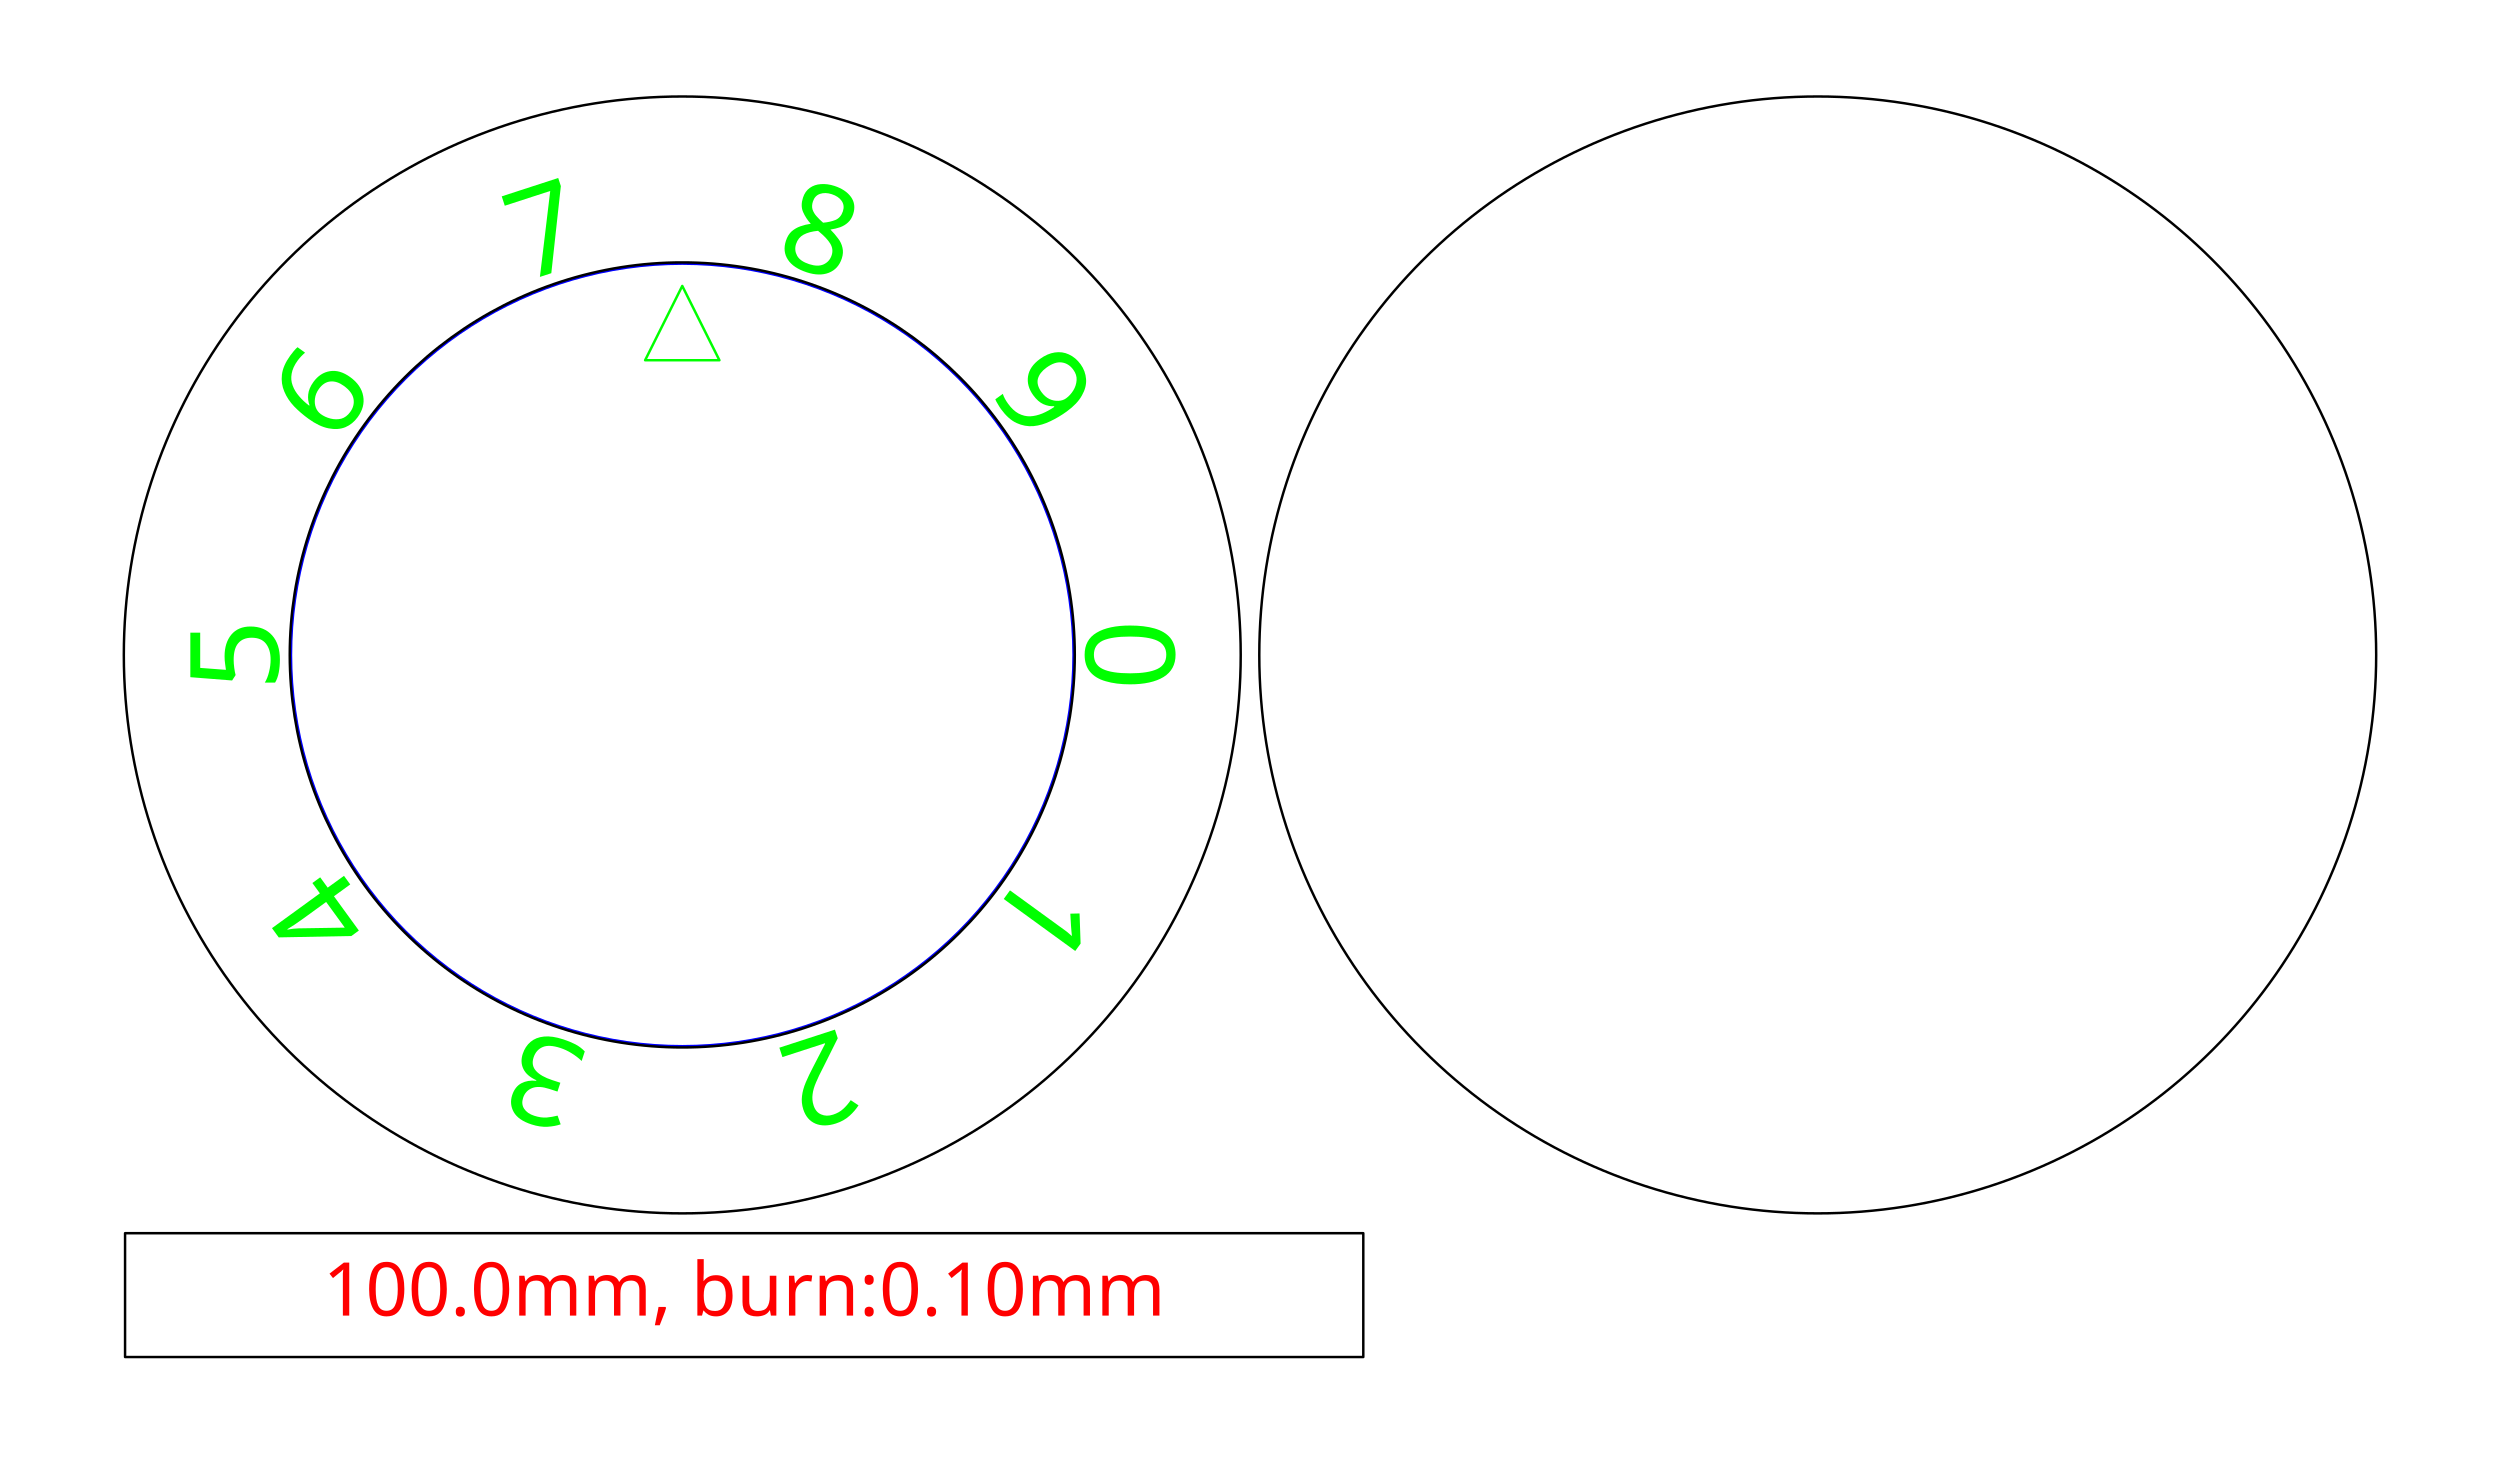
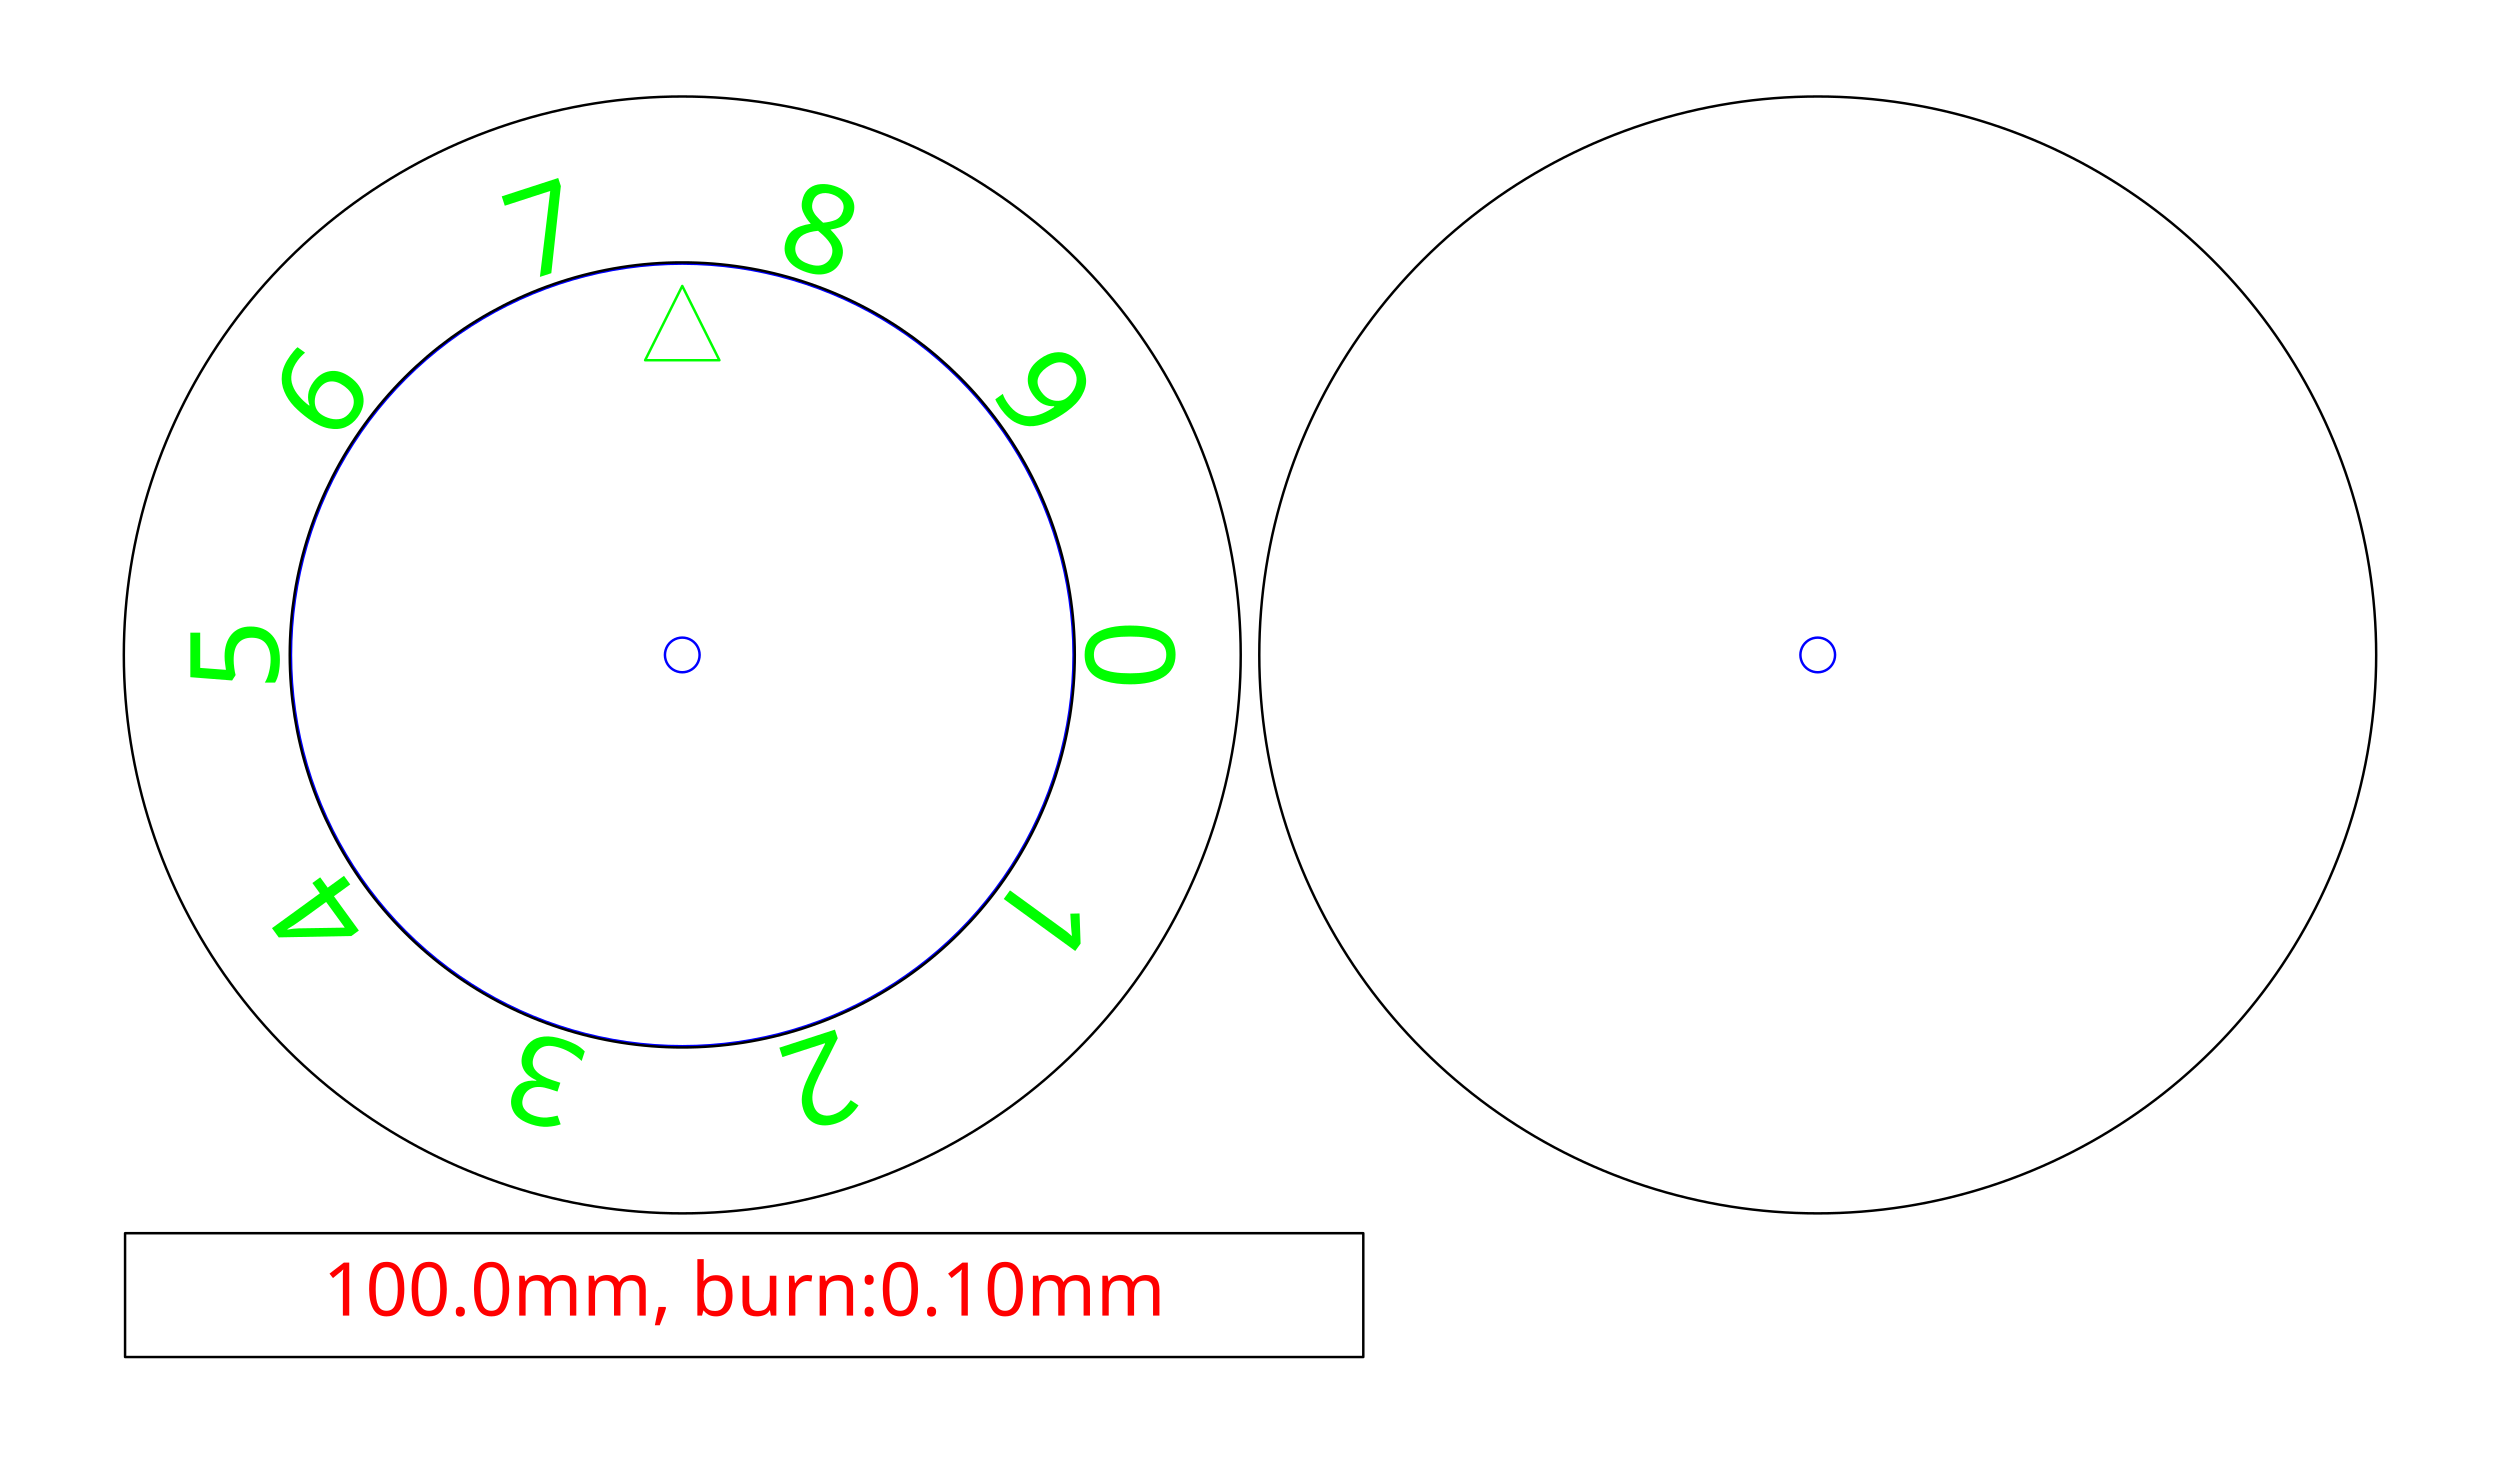
<svg xmlns="http://www.w3.org/2000/svg" height="119.59mm" viewBox="0.0 0.0 201.90 119.59" width="201.90mm">
  <g id="p-0" style="fill:none;stroke-linecap:round;stroke-linejoin:round;">
    <path d="M 10.100 109.593 H 110.100 V 99.593 H 10.100 V 109.593 Z" stroke="rgb(0,0,0)" stroke-width="0.20" />
    <text dominant-baseline="hanging" font-size="6px" style="font-family: sans-serif ; font-weight: normal; font-style: normal; fill: rgb(255,0,0)" text-anchor="middle" transform="matrix( 1.000 0.000 0.000 1.000 60.100 101.593 )">100.0mm, burn:0.10mm</text>
  </g>
  <g id="p-1" style="fill:none;stroke-linecap:round;stroke-linejoin:round;">
    <path d="M 100.200 52.893 C 100.200 43.368 97.185 34.089 91.587 26.384 C 85.988 18.678 78.095 12.943 69.037 10.000 C 59.979 7.057 50.221 7.057 41.163 10.000 C 32.105 12.943 24.212 18.678 18.613 26.384 C 13.015 34.089 10.000 43.368 10.000 52.893 C 10.000 62.417 13.015 71.697 18.613 79.402 C 24.212 87.107 32.105 92.842 41.163 95.785 C 50.221 98.728 59.979 98.728 69.037 95.785 C 78.095 92.842 85.988 87.107 91.587 79.402 C 97.185 71.697 100.200 62.417 100.200 52.893 Z" stroke="rgb(0,0,0)" stroke-width="0.20" />
    <path d="M 86.700 52.893 C 86.700 58.951 84.959 64.881 81.684 69.977 C 78.408 75.073 73.738 79.120 68.227 81.637 C 62.717 84.154 56.599 85.033 50.603 84.171 C 44.607 83.309 38.985 80.741 34.406 76.774 C 29.828 72.807 26.487 67.608 24.780 61.795 C 23.073 55.983 23.073 49.802 24.780 43.990 C 26.487 38.177 29.828 32.978 34.406 29.011 C 38.985 25.044 44.607 22.476 50.603 21.614 C 56.599 20.752 62.717 21.632 68.227 24.148 C 73.738 26.665 78.408 30.712 81.684 35.808 C 84.959 40.905 86.700 46.835 86.700 52.893 Z" stroke="rgb(0,0,255)" stroke-width="0.20" />
    <text dominant-baseline="hanging" font-size="10.0px" style="font-family: sans-serif ; font-weight: normal; font-style: normal; fill: rgb(0,255,0)" text-anchor="middle" transform="matrix( 0.000 1.000 -1.000 0.000 95.450 52.893 )">0</text>
    <text dominant-baseline="hanging" font-size="10.0px" style="font-family: sans-serif ; font-weight: normal; font-style: normal; fill: rgb(0,255,0)" text-anchor="middle" transform="matrix( -0.588 0.809 -0.809 -0.588 87.744 76.610 )">1</text>
    <text dominant-baseline="hanging" font-size="10.0px" style="font-family: sans-serif ; font-weight: normal; font-style: normal; fill: rgb(0,255,0)" text-anchor="middle" transform="matrix( -0.951 0.309 -0.309 -0.951 67.569 91.268 )">2</text>
    <text dominant-baseline="hanging" font-size="10.0px" style="font-family: sans-serif ; font-weight: normal; font-style: normal; fill: rgb(0,255,0)" text-anchor="middle" transform="matrix( -0.951 -0.309 0.309 -0.951 42.631 91.268 )">3</text>
    <text dominant-baseline="hanging" font-size="10.0px" style="font-family: sans-serif ; font-weight: normal; font-style: normal; fill: rgb(0,255,0)" text-anchor="middle" transform="matrix( -0.588 -0.809 0.809 -0.588 22.456 76.610 )">4</text>
    <text dominant-baseline="hanging" font-size="10.0px" style="font-family: sans-serif ; font-weight: normal; font-style: normal; fill: rgb(0,255,0)" text-anchor="middle" transform="matrix( 0.000 -1.000 1.000 0.000 14.750 52.893 )">5</text>
    <text dominant-baseline="hanging" font-size="10.0px" style="font-family: sans-serif ; font-weight: normal; font-style: normal; fill: rgb(0,255,0)" text-anchor="middle" transform="matrix( 0.588 -0.809 0.809 0.588 22.456 29.176 )">6</text>
    <text dominant-baseline="hanging" font-size="10.0px" style="font-family: sans-serif ; font-weight: normal; font-style: normal; fill: rgb(0,255,0)" text-anchor="middle" transform="matrix( 0.951 -0.309 0.309 0.951 42.631 14.518 )">7</text>
    <text dominant-baseline="hanging" font-size="10.0px" style="font-family: sans-serif ; font-weight: normal; font-style: normal; fill: rgb(0,255,0)" text-anchor="middle" transform="matrix( 0.951 0.309 -0.309 0.951 67.569 14.518 )">8</text>
    <text dominant-baseline="hanging" font-size="10.0px" style="font-family: sans-serif ; font-weight: normal; font-style: normal; fill: rgb(0,255,0)" text-anchor="middle" transform="matrix( 0.588 0.809 -0.809 0.588 87.744 29.176 )">9</text>
    <path d="M 86.800 52.893 C 86.800 46.198 84.681 39.676 80.746 34.260 C 76.811 28.844 71.263 24.813 64.896 22.744 C 58.529 20.675 51.671 20.675 45.304 22.744 C 38.937 24.813 33.389 28.844 29.454 34.260 C 25.519 39.676 23.400 46.198 23.400 52.893 C 23.400 59.587 25.519 66.110 29.454 71.525 C 33.389 76.941 38.937 80.972 45.304 83.041 C 51.671 85.110 58.529 85.110 64.896 83.041 C 71.263 80.972 76.811 76.941 80.746 71.525 C 84.681 66.110 86.800 59.587 86.800 52.893 Z" stroke="rgb(0,0,0)" stroke-width="0.20" />
+     <path d="M 56.500 52.893 C 56.500 53.161 56.423 53.424 56.278 53.650 C 56.133 53.875 55.926 54.055 55.682 54.166 C 55.437 54.278 55.166 54.317 54.901 54.278 C 54.635 54.240 54.386 54.126 54.183 53.951 C 53.980 53.775 53.832 53.545 53.757 53.287 C 53.681 53.030 53.681 52.756 53.757 52.498 C 53.832 52.241 53.980 52.010 54.183 51.835 C 54.386 51.659 54.635 51.545 54.901 51.507 C 55.166 51.469 55.437 51.508 55.682 51.619 C 55.926 51.731 56.133 51.910 56.278 52.136 C 56.423 52.362 56.500 52.624 56.500 52.893 Z" stroke="rgb(0,0,255)" stroke-width="0.20" />
    <path d="M 55.100 23.093 L 58.100 29.093 H 52.100 L 55.100 23.093 Z" stroke="rgb(0,255,0)" stroke-width="0.20" />
    <path d="M 191.900 52.893 C 191.900 43.368 188.885 34.089 183.287 26.384 C 177.688 18.678 169.795 12.943 160.737 10.000 C 151.679 7.057 141.921 7.057 132.863 10.000 C 123.805 12.943 115.912 18.678 110.313 26.384 C 104.715 34.089 101.700 43.368 101.700 52.893 C 101.700 62.417 104.715 71.697 110.313 79.402 C 115.912 87.107 123.805 92.842 132.863 95.785 C 141.921 98.728 151.679 98.728 160.737 95.785 C 169.795 92.842 177.688 87.107 183.287 79.402 C 188.885 71.697 191.900 62.417 191.900 52.893 Z" stroke="rgb(0,0,0)" stroke-width="0.20" />
+     <path d="M 148.200 52.893 C 148.200 53.161 148.123 53.424 147.978 53.650 C 147.833 53.875 147.626 54.055 147.382 54.166 C 147.137 54.278 146.866 54.317 146.601 54.278 C 146.335 54.240 146.086 54.126 145.883 53.951 C 145.680 53.775 145.532 53.545 145.457 53.287 C 145.381 53.030 145.381 52.756 145.457 52.498 C 145.532 52.241 145.680 52.010 145.883 51.835 C 146.086 51.659 146.335 51.545 146.601 51.507 C 146.866 51.469 147.137 51.508 147.382 51.619 C 147.626 51.731 147.833 51.910 147.978 52.136 C 148.123 52.362 148.200 52.624 148.200 52.893 Z" stroke="rgb(0,0,255)" stroke-width="0.20" />
  </g>
</svg>
